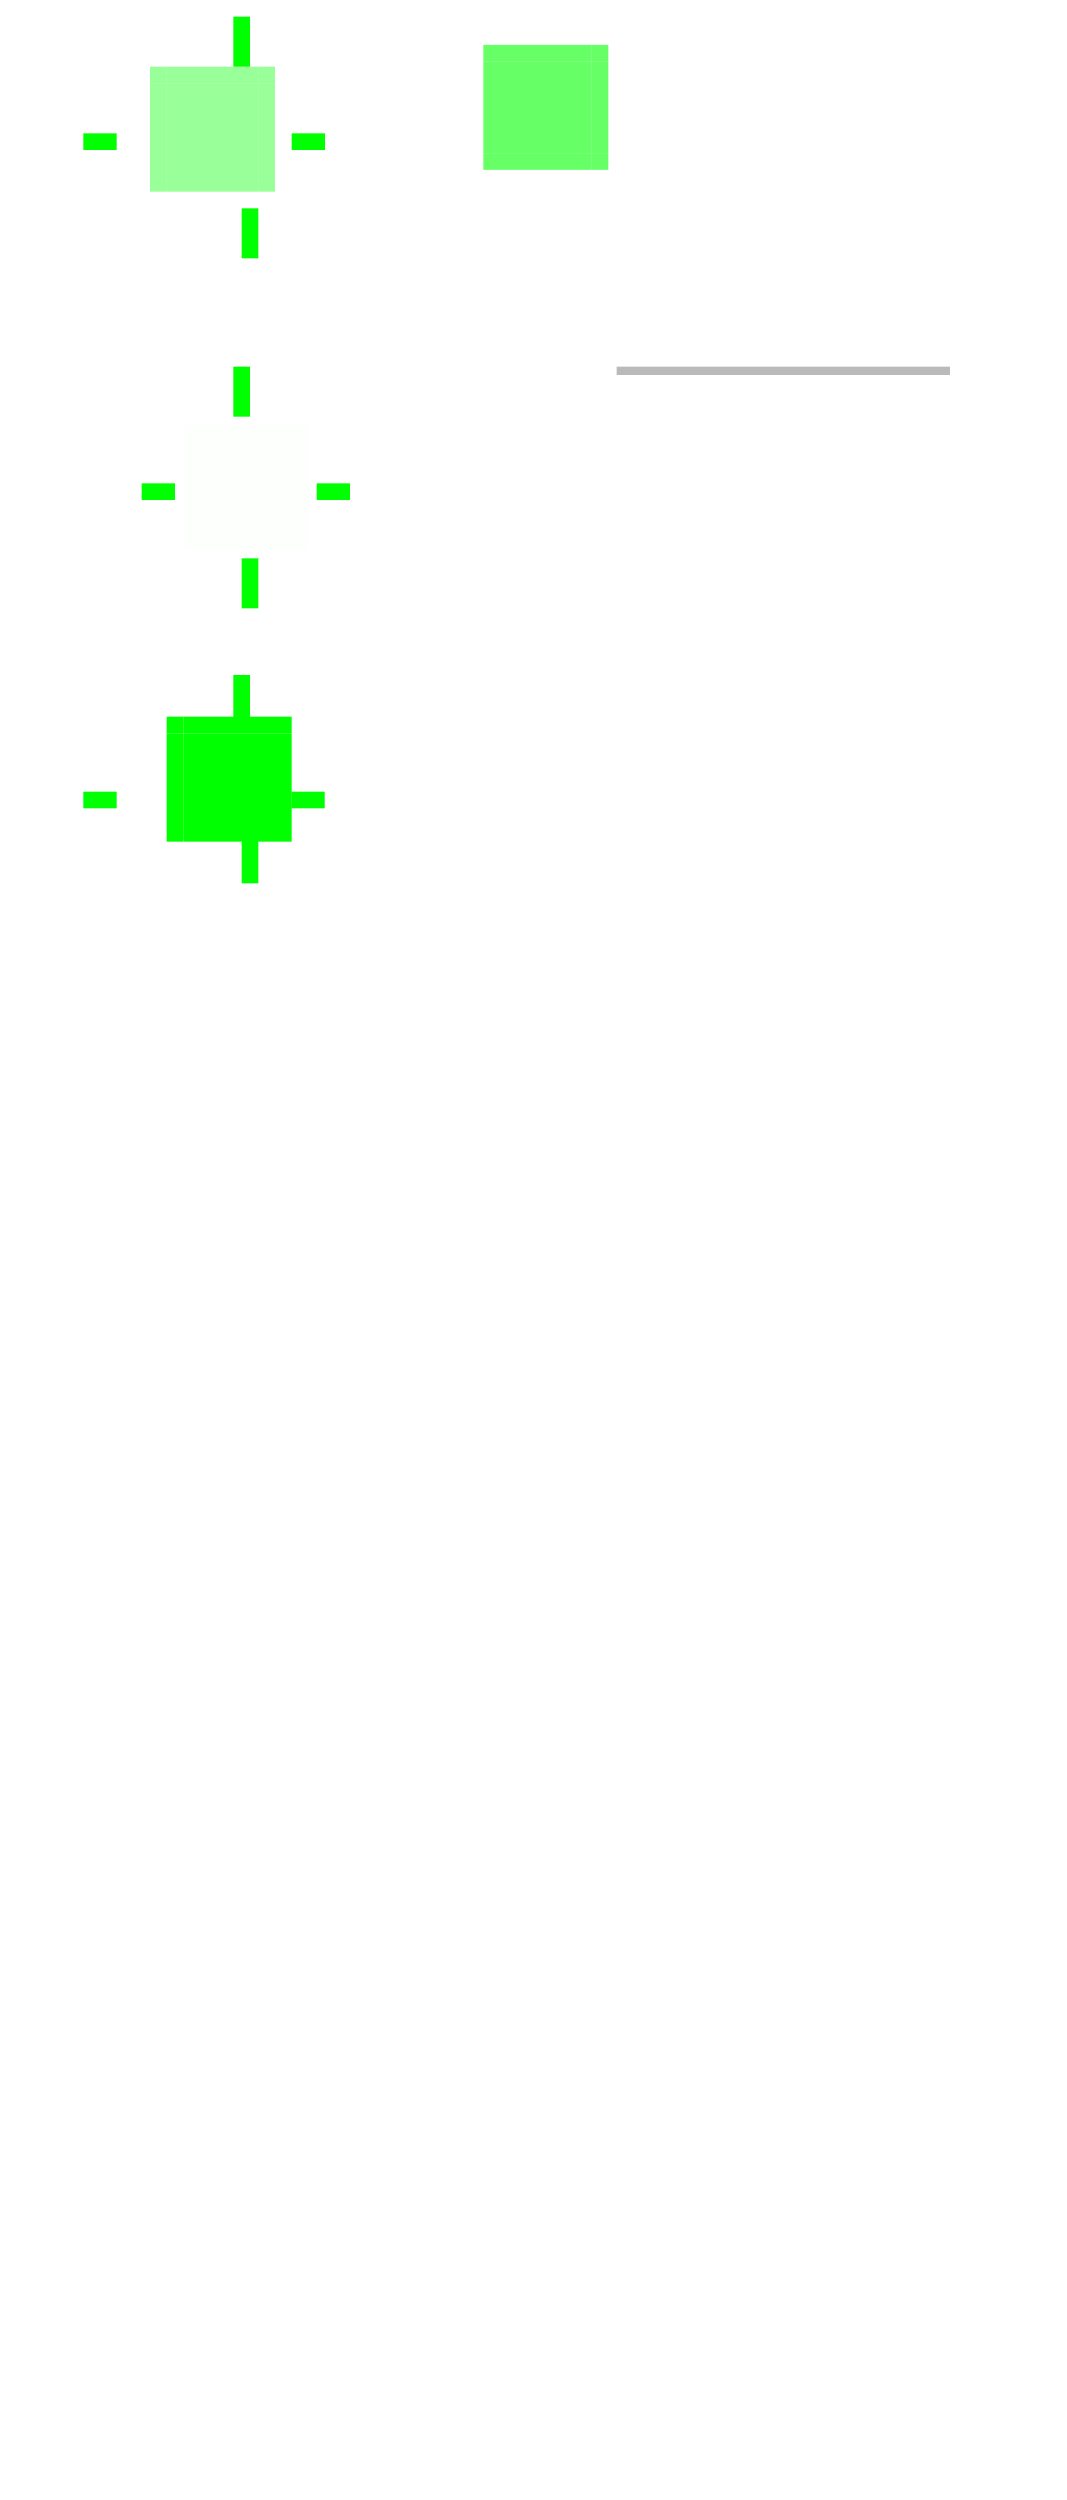
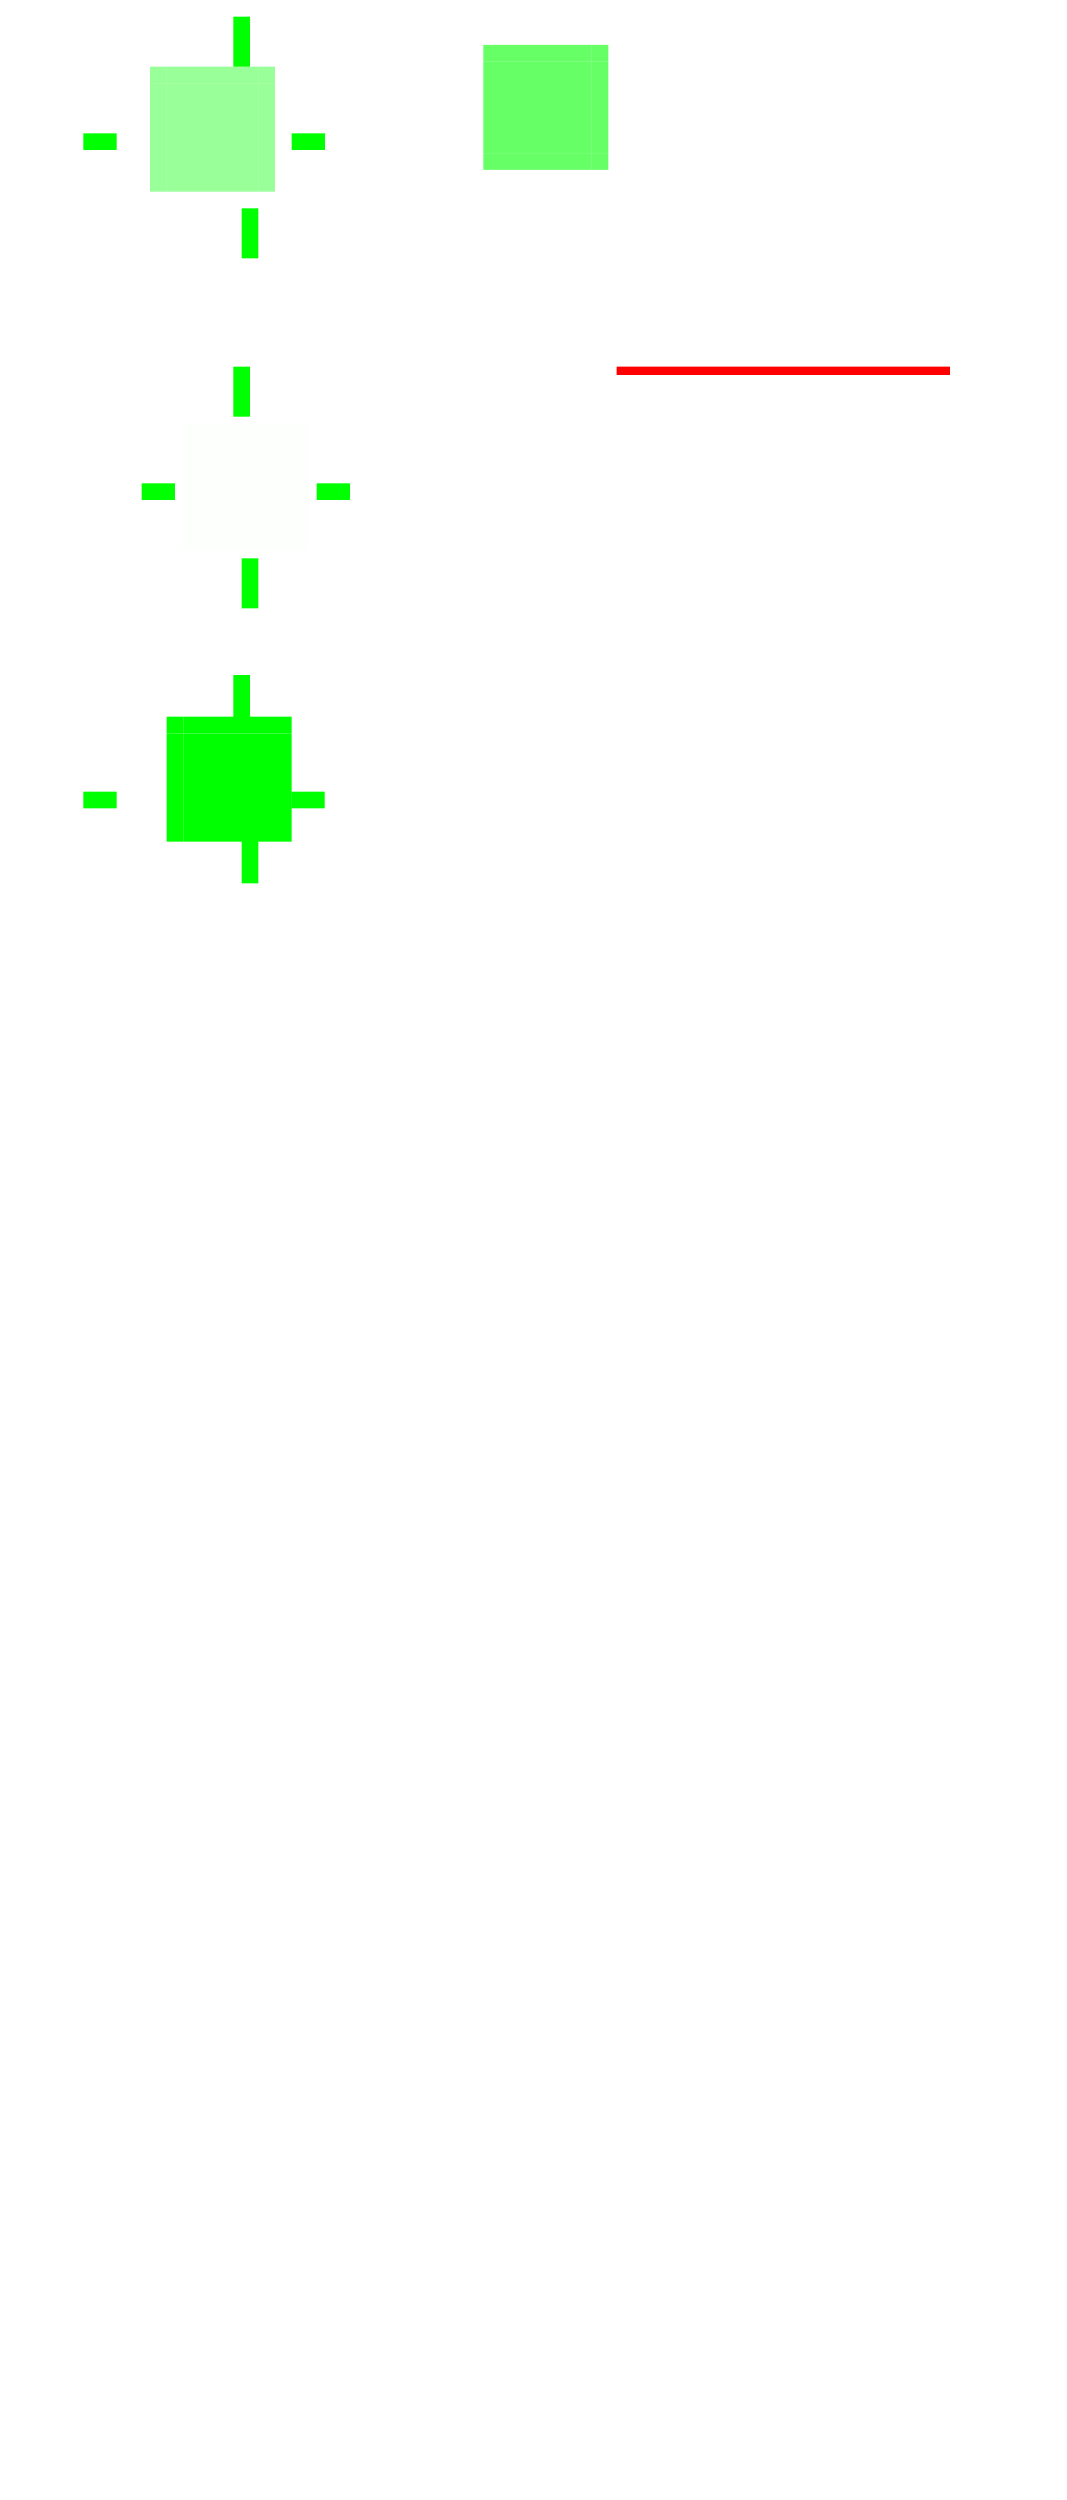
<svg xmlns="http://www.w3.org/2000/svg" id="svg2" width="128" height="300" version="1.0">
  <defs id="defs5">
    <style id="current-color-scheme" type="text/css">      
      .ColorScheme-Text {
        color:#1A1A1A;
      }
      .ColorScheme-Background{
        color:#1A1E24;
      }
      .ColorScheme-Highlight{
        color:#f9f9f9;
      }
      .ColorScheme-ViewBackground {
        color:#444444;
      }
     </style>
  </defs>
  <rect ry="2.077" rx="0" y="-10" x="-10" height="2.077" width="2.033" id="hint-tile-center" style="fill:#00ff00;fill-opacity:1;fill-rule:nonzero;stroke:none" />
  <rect style="fill:#00ff00;fill-opacity:1;fill-rule:nonzero;stroke:none" id="pressed-hint-top-margin" width="2" height="6" x="28" y="2" />
  <rect y="25" x="29" height="6" width="2" id="pressed-hint-bottom-margin" style="fill:#00ff00;fill-opacity:1;fill-rule:nonzero;stroke:none" />
  <rect y="16" x="10" height="2" width="4" id="pressed-hint-left-margin" style="fill:#00ff00;fill-opacity:1;fill-rule:nonzero;stroke:none" />
  <rect style="fill:#00ff00;fill-opacity:1;fill-rule:nonzero;stroke:none" id="pressed-hint-right-margin" width="4" height="2" x="35" y="16" />
  <rect style="fill:#00ff00;fill-opacity:1;fill-rule:nonzero;stroke:none" id="normal-hint-left-margin" width="4" height="2" x="17" y="58" />
  <rect y="44" x="28" height="6" width="2" id="normal-hint-top-margin" style="fill:#00ff00;fill-opacity:1;fill-rule:nonzero;stroke:none" />
  <rect style="fill:#00ff00;fill-opacity:1;fill-rule:nonzero;stroke:none" id="normal-hint-bottom-margin" width="2" height="6" x="29" y="67" />
  <rect y="58" x="38" height="2" width="4" id="normal-hint-right-margin" style="fill:#00ff00;fill-opacity:1;fill-rule:nonzero;stroke:none" />
-   <g id="separator" style="opacity:1" transform="translate(11,-4)">
-     <rect class="ColorScheme-ViewBackground" transform="scale(1,-1)" y="-49" x="63" height="1" width="40" id="rect4052" style="opacity:0.2;fill:currentColor;fill-opacity:1;stroke:none" />
-     <rect style="opacity:0.15;fill:currentColor;fill-opacity:1;stroke:none" id="rect4054" width="40" height="1" x="63" y="-49" transform="scale(1,-1)" class="ColorScheme-ViewText" />
+   <g id="separator" style="opacity:1;fill:#ff0000" transform="translate(11,-4)">
+     <rect class="ColorScheme-ViewBackground" transform="scale(1,-1)" y="-49" x="63" height="1" width="40" id="rect4052" style="opacity:1;fill:#ff0000;fill-opacity:1;stroke:none" />
+     <rect style="opacity:0.15;fill:#ff0000;fill-opacity:1;stroke:none" id="rect4054" width="40" height="1" x="63" y="-49" transform="scale(1,-1)" class="ColorScheme-ViewText" />
  </g>
  <path id="normal-center" d="m 24,53 0,11 11,0 0,-11 -11,0 z" style="opacity:0.01;fill:#00ff00;fill-opacity:1;fill-rule:nonzero;stroke:none" class="ColorScheme-ViewBackground" />
  <path id="normal-right" d="m 35,53 0,11 2,0 c 6.68e-4,-0.018 0,-0.034 0,-0.053 l 0,-10.894 c 0,-0.018 6.68e-4,-0.035 0,-0.053 l -2,0 z" style="opacity:0.01;fill:#00ff00;fill-opacity:1;fill-rule:nonzero;stroke:none" class="ColorScheme-ViewBackground" />
  <path id="normal-top" d="m 24,51 0,2 11,0 0,-2 c -0.004,-6.7e-4 0.004,0 10e-7,0 l -10.988,0 c -0.004,0 -0.008,-6.7e-4 -0.012,0 z" style="opacity:0.01;fill:#00ff00;fill-opacity:1;fill-rule:nonzero;stroke:none" class="ColorScheme-ViewBackground" />
  <path id="normal-left" d="m 22,53 c -6.7e-4,0.018 0,0.034 0,0.053 l 0,10.894 c 0,0.018 -6.7e-4,0.035 0,0.053 l 2,0 0,-11 -2,0 z" style="opacity:0.01;fill:#00ff00;fill-opacity:1;fill-rule:nonzero;stroke:none" class="ColorScheme-ViewBackground" />
  <path id="normal-bottom" d="m 24,64 0,2 11,0 0,-2 z" style="opacity:0.01;fill:#00ff00;fill-opacity:1;fill-rule:nonzero;stroke:none" class="ColorScheme-ViewBackground" />
  <path style="opacity:0.01;fill:#00ff00;fill-opacity:1;fill-rule:nonzero;stroke:none" d="m 22,51 0,2 2,0 0,-2 c -7.46e-4,-6.7e-4 7.63e-4,0 0,0 l -1.998,0 c -7.28e-4,0 -0.002,-6.7e-4 -0.002,0 z" id="normal-topleft" class="ColorScheme-ViewBackground" />
  <path style="opacity:0.01;fill:#00ff00;fill-opacity:1;fill-rule:nonzero;stroke:none" d="m 35,51.001 0,2 2,0 0,-2 c -7.46e-4,-6.7e-4 7.63e-4,0 0,0 l -1.998,0 c -7.28e-4,0 -0.002,-6.7e-4 -0.002,0 z" id="normal-topright" class="ColorScheme-ViewBackground" />
  <path id="normal-bottomright" d="m 35,64 0,2 2,0 0,-2 c -7.46e-4,-6.7e-4 7.63e-4,0 0,0 l -1.998,0 c -7.28e-4,0 -0.002,-6.7e-4 -0.002,0 z" style="opacity:0.01;fill:#00ff00;fill-opacity:1;fill-rule:nonzero;stroke:none" class="ColorScheme-ViewBackground" />
  <path style="opacity:0.01;fill:#00ff00;fill-opacity:1;fill-rule:nonzero;stroke:none" d="m 22,64 0,2 2,0 0,-2 c -7.46e-4,-6.7e-4 7.63e-4,0 0,0 l -1.998,0 c -7.28e-4,0 -0.002,-6.7e-4 -0.002,0 z" id="normal-bottomleft" class="ColorScheme-ViewBackground" />
  <path id="pressed-center" d="m 20,10 0,11 11,0 0,-11 -11,0 z" style="opacity:0.4;fill:#00ff00;fill-opacity:1;fill-rule:nonzero;stroke:none" class="ColorScheme-Highlight" />
  <path id="pressed-right" d="m 31,10 0,11 2,0 c 6.68e-4,-0.018 0,-0.034 0,-0.053 l 0,-10.894 c 0,-0.018 6.68e-4,-0.035 0,-0.053 l -2,0 z" style="opacity:0.4;fill:#00ff00;fill-opacity:1;fill-rule:nonzero;stroke:none" class="ColorScheme-Highlight" />
  <path id="pressed-top" d="m 20,8 0,2 11,0 0,-2 c -0.004,-6.7e-4 0.004,0 3.01e-4,0 l -10.988,0 c -0.004,0 -0.008,-6.7e-4 -0.012,0 z" style="opacity:0.4;fill:#00ff00;fill-opacity:1;fill-rule:nonzero;stroke:none" class="ColorScheme-Highlight" />
  <path id="pressed-left" d="m 18,10 c -6.7e-4,0.018 0,0.034 0,0.053 l 0,10.894 c 0,0.018 -6.7e-4,0.035 0,0.053 l 2,0 L 20,10 18,10 z" style="opacity:0.4;fill:#00ff00;fill-opacity:1;fill-rule:nonzero;stroke:none" class="ColorScheme-Highlight" />
  <path id="pressed-bottom" d="m 20,21 0,2 11,0 0,-2 -11,0 z" style="opacity:0.4;fill:#00ff00;fill-opacity:1;fill-rule:nonzero" class="ColorScheme-Highlight" />
  <path style="opacity:0.4;fill:#00ff00;fill-opacity:1;fill-rule:nonzero;stroke:none" d="m 18,8 0,2 2,0 0,-2 c -7.45e-4,-6.7e-4 8.18e-4,0 5.5e-5,0 l -1.998,0 c -7.27e-4,0 -0.002,-6.7e-4 -0.002,0 z" id="pressed-topleft" class="ColorScheme-Highlight" />
  <path id="pressed-topright" d="m 31,8 0,2 2,0 0,-2 c -7.45e-4,-6.7e-4 8.18e-4,0 5.5e-5,0 l -1.998,0 c -7.27e-4,0 -0.002,-6.7e-4 -0.002,0 z" style="opacity:0.4;fill:#00ff00;fill-opacity:1;fill-rule:nonzero;stroke:none" class="ColorScheme-Highlight" />
  <path style="opacity:0.4;fill:#00ff00;fill-opacity:1;fill-rule:nonzero;stroke:none" d="m 31,21 0,2 2,0 0,-2 c -7.45e-4,-6.7e-4 8.18e-4,0 5.5e-5,0 l -1.998,0 c -7.27e-4,0 -0.002,-6.7e-4 -0.002,0 z" id="pressed-bottomright" class="ColorScheme-Highlight" />
  <path id="pressed-bottomleft" d="m 18,21 0,2 2,0 0,-2 c -7.45e-4,-6.7e-4 8.18e-4,0 5.5e-5,0 l -1.998,0 c -7.27e-4,0 -0.002,-6.7e-4 -0.002,0 z" style="opacity:0.4;fill:#00ff00;fill-opacity:1;fill-rule:nonzero;stroke:none" class="ColorScheme-Highlight" />
  <path id="section-center" d="m 22,88 0,11 11,0 0,-11 -11,0 z" style="opacity:1;fill:#00ff00;fill-opacity:1;fill-rule:nonzero;stroke:none" class="ColorScheme-ViewBackground" />
  <path id="section-right" d="m 33,88 0,11 2,0 c 6.68e-4,-0.018 0,-0.034 0,-0.053 l 0,-10.894 c 0,-0.018 6.68e-4,-0.035 0,-0.053 l -2,0 z" style="opacity:1;fill:#00ff00;fill-opacity:1;fill-rule:nonzero;stroke:none" class="ColorScheme-ViewBackground" />
  <path id="section-top" d="m 22,86 0,2 11,0 0,-2 c -0.004,-6.7e-4 0.004,0 10e-7,0 l -10.988,0 c -0.004,0 -0.008,-6.7e-4 -0.012,0 z" style="opacity:1;fill:#00ff00;fill-opacity:1;fill-rule:nonzero;stroke:none" class="ColorScheme-ViewBackground" />
  <path id="section-left" d="m 20,88 c -6.7e-4,0.018 0,0.034 0,0.053 l 0,10.894 c 0,0.018 -6.7e-4,0.035 0,0.053 l 2,0 0,-11 -2,0 z" style="opacity:1;fill:#00ff00;fill-opacity:1;fill-rule:nonzero;stroke:none" class="ColorScheme-ViewBackground" />
  <path id="section-bottom" d="m 22,99 0,2 11,0 0,-2 z" style="opacity:1;fill:#00ff00;fill-opacity:1;fill-rule:nonzero;stroke:none" class="ColorScheme-ViewBackground" />
  <path style="opacity:1;fill:#00ff00;fill-opacity:1;fill-rule:nonzero;stroke:none" d="m 20,86 0,2 2,0 0,-2 c -7.46e-4,-6.7e-4 7.63e-4,0 0,0 l -1.998,0 c -7.28e-4,0 -0.002,-6.7e-4 -0.002,0 z" id="section-topleft" class="ColorScheme-ViewBackground" />
  <path style="opacity:1;fill:#00ff00;fill-opacity:1;fill-rule:nonzero;stroke:none" d="m 33,86 0,2 2,0 0,-2 c -7.46e-4,-6.7e-4 7.63e-4,0 0,0 l -1.998,0 c -7.28e-4,0 -0.002,-6.7e-4 -0.002,0 z" id="section-topright" class="ColorScheme-ViewBackground" />
  <path id="section-bottomright" d="m 33,99 0,2 2,0 0,-2 c -7.46e-4,-6.7e-4 7.63e-4,0 0,0 l -1.998,0 c -7.28e-4,0 -0.002,-6.7e-4 -0.002,0 z" style="opacity:1;fill:#00ff00;fill-opacity:1;fill-rule:nonzero;stroke:none" class="ColorScheme-ViewBackground" />
  <path style="opacity:1;fill:#00ff00;fill-opacity:1;fill-rule:nonzero;stroke:none" d="m 20,99 0,2 2,0 0,-2 c -7.46e-4,-6.7e-4 7.63e-4,0 0,0 l -1.998,0 c -7.28e-4,0 -0.002,-6.7e-4 -0.002,0 z" id="section-bottomleft" class="ColorScheme-ViewBackground" />
  <rect style="fill:#00ff00;fill-opacity:1;fill-rule:nonzero;stroke:none" id="section-hint-top-margin" width="2" height="6" x="28" y="81" />
  <rect y="95" x="10" height="2" width="4" id="section-hint-left-margin" style="fill:#00ff00;fill-opacity:1;fill-rule:nonzero;stroke:none" />
  <rect style="fill:#00ff00;fill-opacity:1;fill-rule:nonzero;stroke:none" id="section-hint-right-margin" width="4" height="2" x="34.965" y="95" />
  <rect y="100" x="29" height="6" width="2" id="section-hint-bottom-margin" style="fill:#00ff00;fill-opacity:1;fill-rule:nonzero;stroke:none" />
  <path id="hover-center" d="m 60,7.384 0,11 11,0 0,-11 -11,0 z" style="opacity:0.6;fill:#00ff00;fill-opacity:1;fill-rule:nonzero;stroke:none" class="ColorScheme-Highlight" />
  <path id="hover-right" d="m 71,7.384 0,11 2,0 c 6.68e-4,-0.018 0,-0.034 0,-0.053 l 0,-10.894 c 0,-0.018 6.68e-4,-0.035 0,-0.053 l -2,0 z" style="opacity:0.6;fill:#00ff00;fill-opacity:1;fill-rule:nonzero;stroke:none" class="ColorScheme-Highlight" />
  <path id="hover-top" d="m 60,5.384 0,2 11,0 0,-2 c -0.004,-6.7e-4 0.004,0 3.01e-4,0 l -10.988,0 c -0.004,0 -0.008,-6.7e-4 -0.012,0 z" style="opacity:0.6;fill:#00ff00;fill-opacity:1;fill-rule:nonzero;stroke:none" class="ColorScheme-Highlight" />
  <path id="hover-left" d="m 58,7.384 c -6.7e-4,0.018 0,0.034 0,0.053 l 0,10.894 c 0,0.018 -6.7e-4,0.035 0,0.053 l 2,0 0,-11 -2,0 z" style="opacity:0.6;fill:#00ff00;fill-opacity:1;fill-rule:nonzero;stroke:none" class="ColorScheme-Highlight" />
  <path id="hover-bottom" d="m 60,18.384 0,2 11,0 0,-2 -11,0 z" style="opacity:0.6;fill:#00ff00;fill-opacity:1;fill-rule:nonzero" class="ColorScheme-Highlight" />
  <path style="opacity:0.6;fill:#00ff00;fill-opacity:1;fill-rule:nonzero;stroke:none" d="m 58,5.384 0,2 2,0 0,-2 c -7.45e-4,-6.7e-4 8.18e-4,0 5.5e-5,0 l -1.998,0 c -7.27e-4,0 -0.002,-6.7e-4 -0.002,0 z" id="hover-topleft" class="ColorScheme-Highlight" />
  <path id="hover-topright" d="m 71,5.384 0,2 2,0 0,-2 c -7.45e-4,-6.7e-4 8.18e-4,0 5.5e-5,0 l -1.998,0 c -7.27e-4,0 -0.002,-6.7e-4 -0.002,0 z" style="opacity:0.6;fill:#00ff00;fill-opacity:1;fill-rule:nonzero;stroke:none" class="ColorScheme-Highlight" />
  <path style="opacity:0.6;fill:#00ff00;fill-opacity:1;fill-rule:nonzero;stroke:none" d="m 71,18.384 0,2 2,0 0,-2 c -7.45e-4,-6.7e-4 8.18e-4,0 5.5e-5,0 l -1.998,0 c -7.27e-4,0 -0.002,-6.7e-4 -0.002,0 z" id="hover-bottomright" class="ColorScheme-Highlight" />
  <path id="hover-bottomleft" d="m 58,18.384 0,2 2,0 0,-2 c -7.45e-4,-6.7e-4 8.18e-4,0 5.5e-5,0 l -1.998,0 c -7.27e-4,0 -0.002,-6.7e-4 -0.002,0 z" style="opacity:0.6;fill:#00ff00;fill-opacity:1;fill-rule:nonzero;stroke:none" class="ColorScheme-Highlight" />
</svg>
